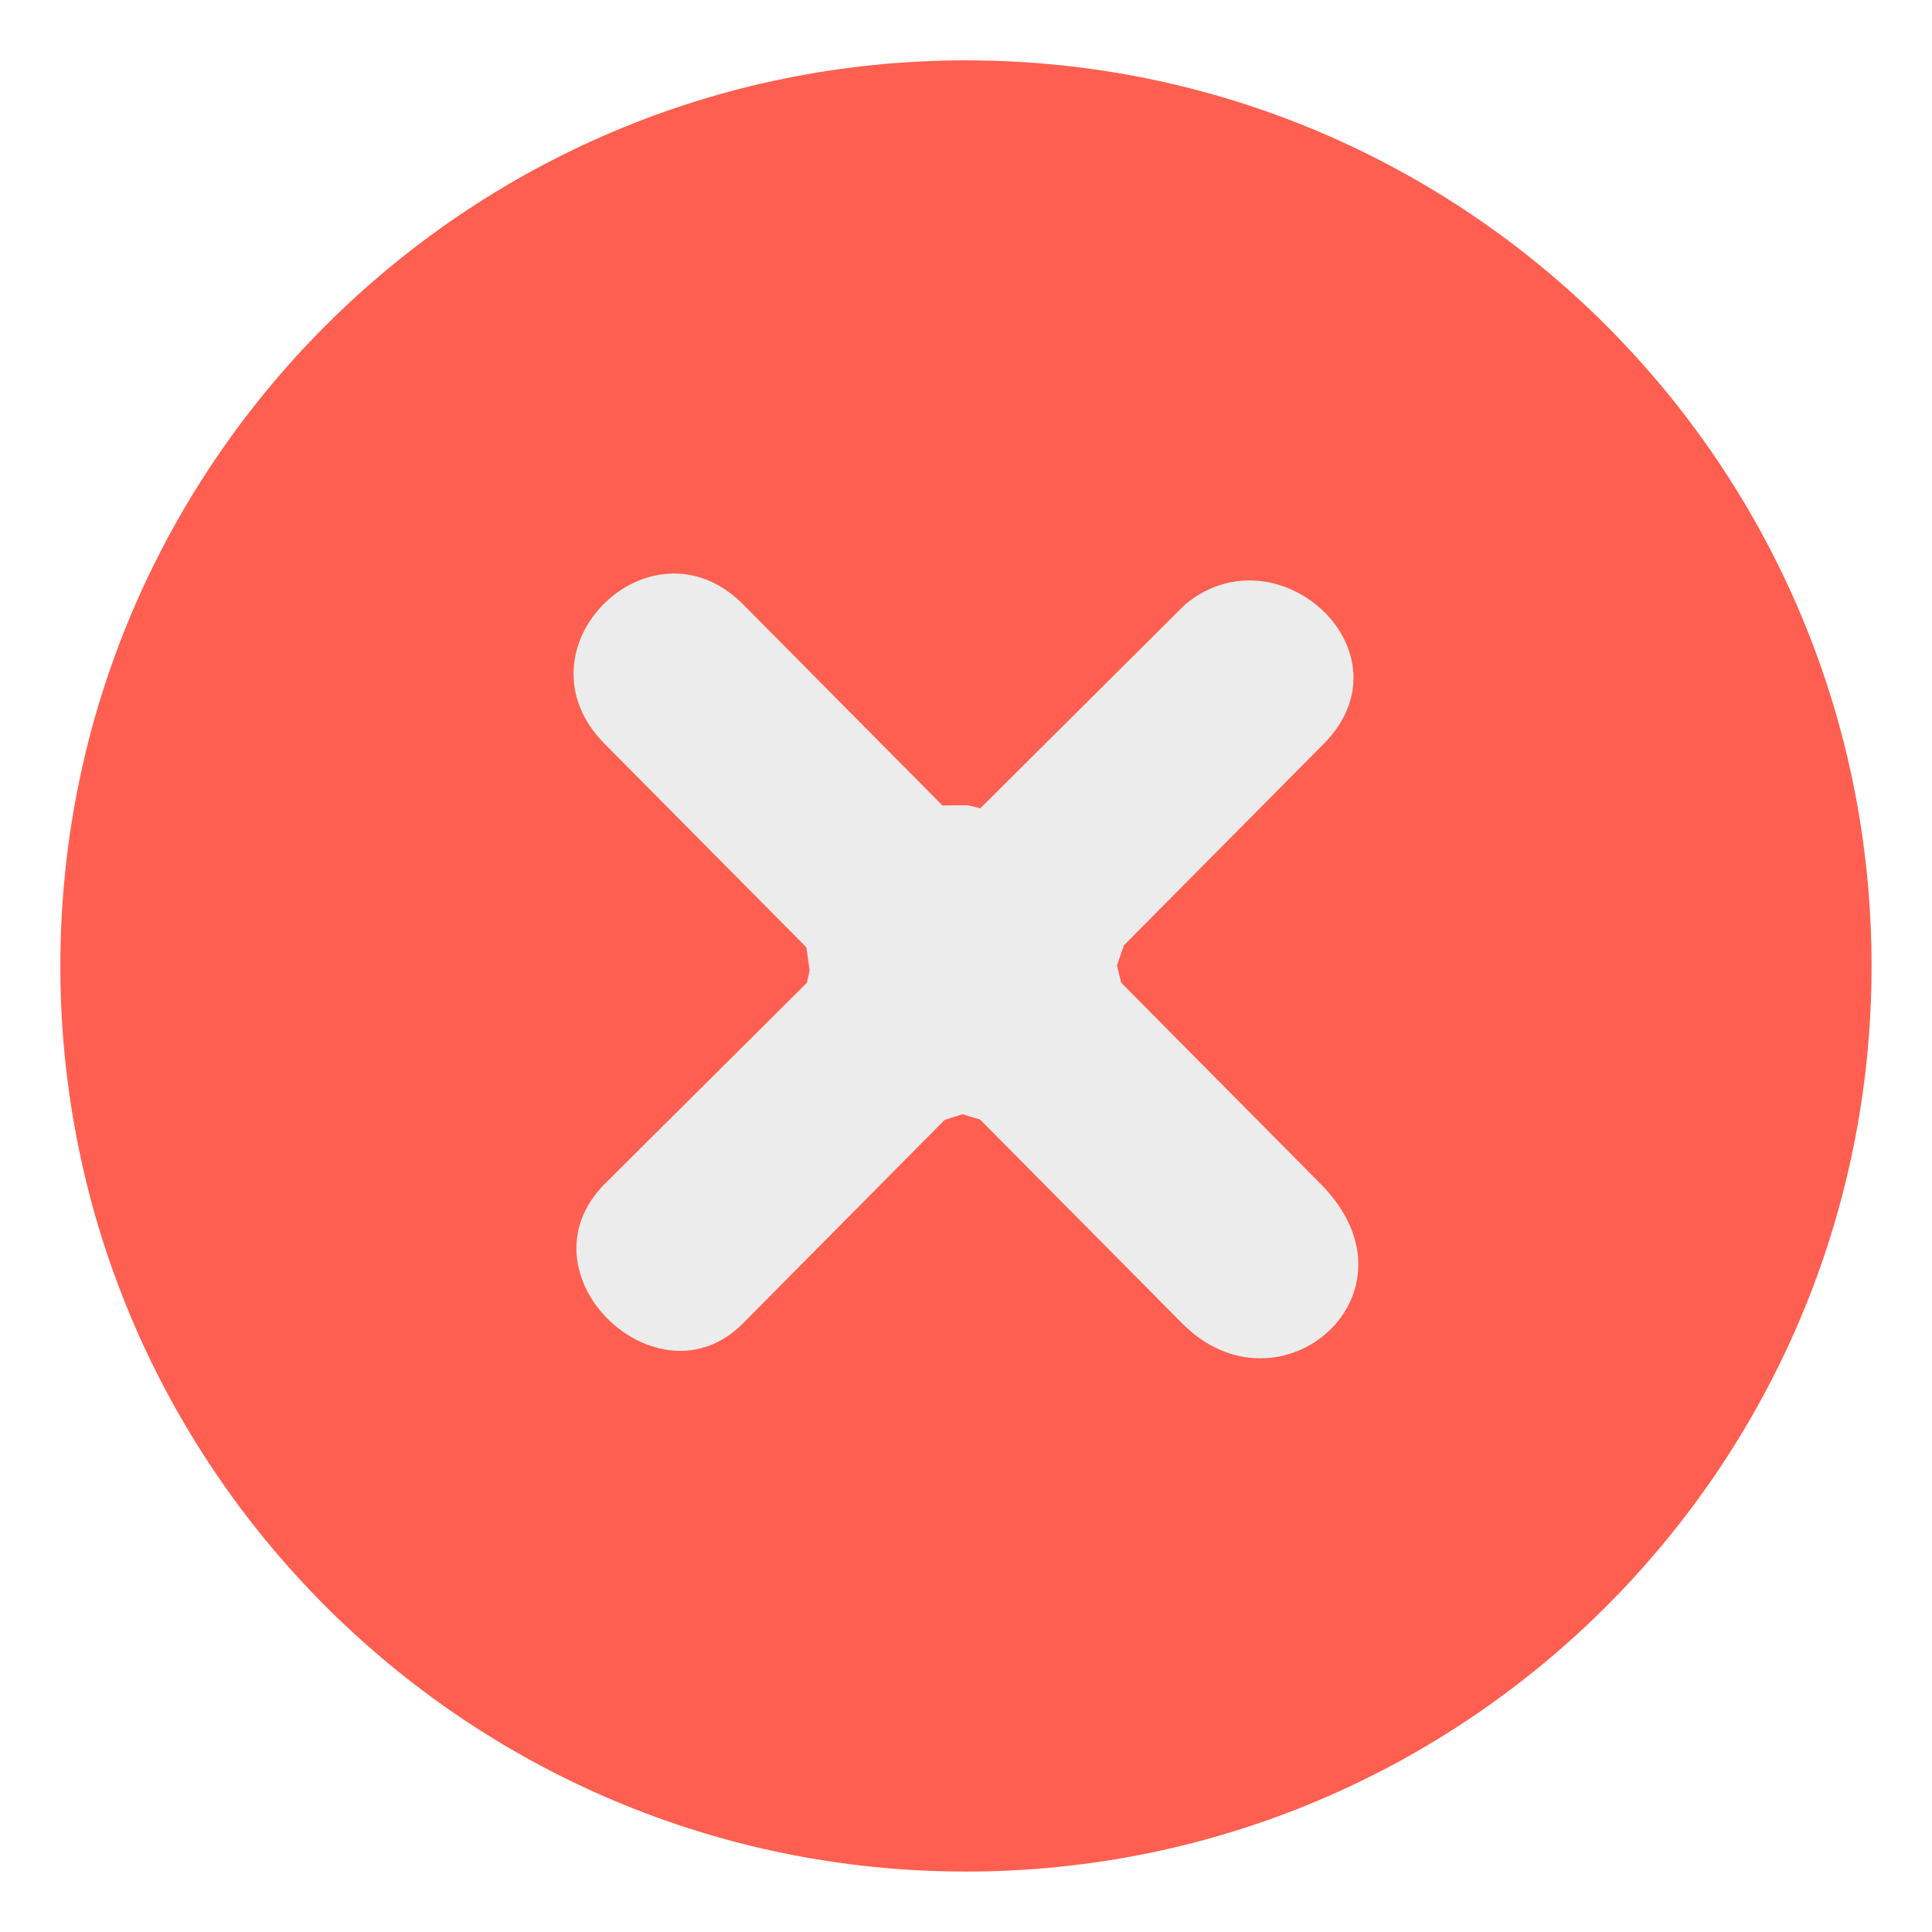
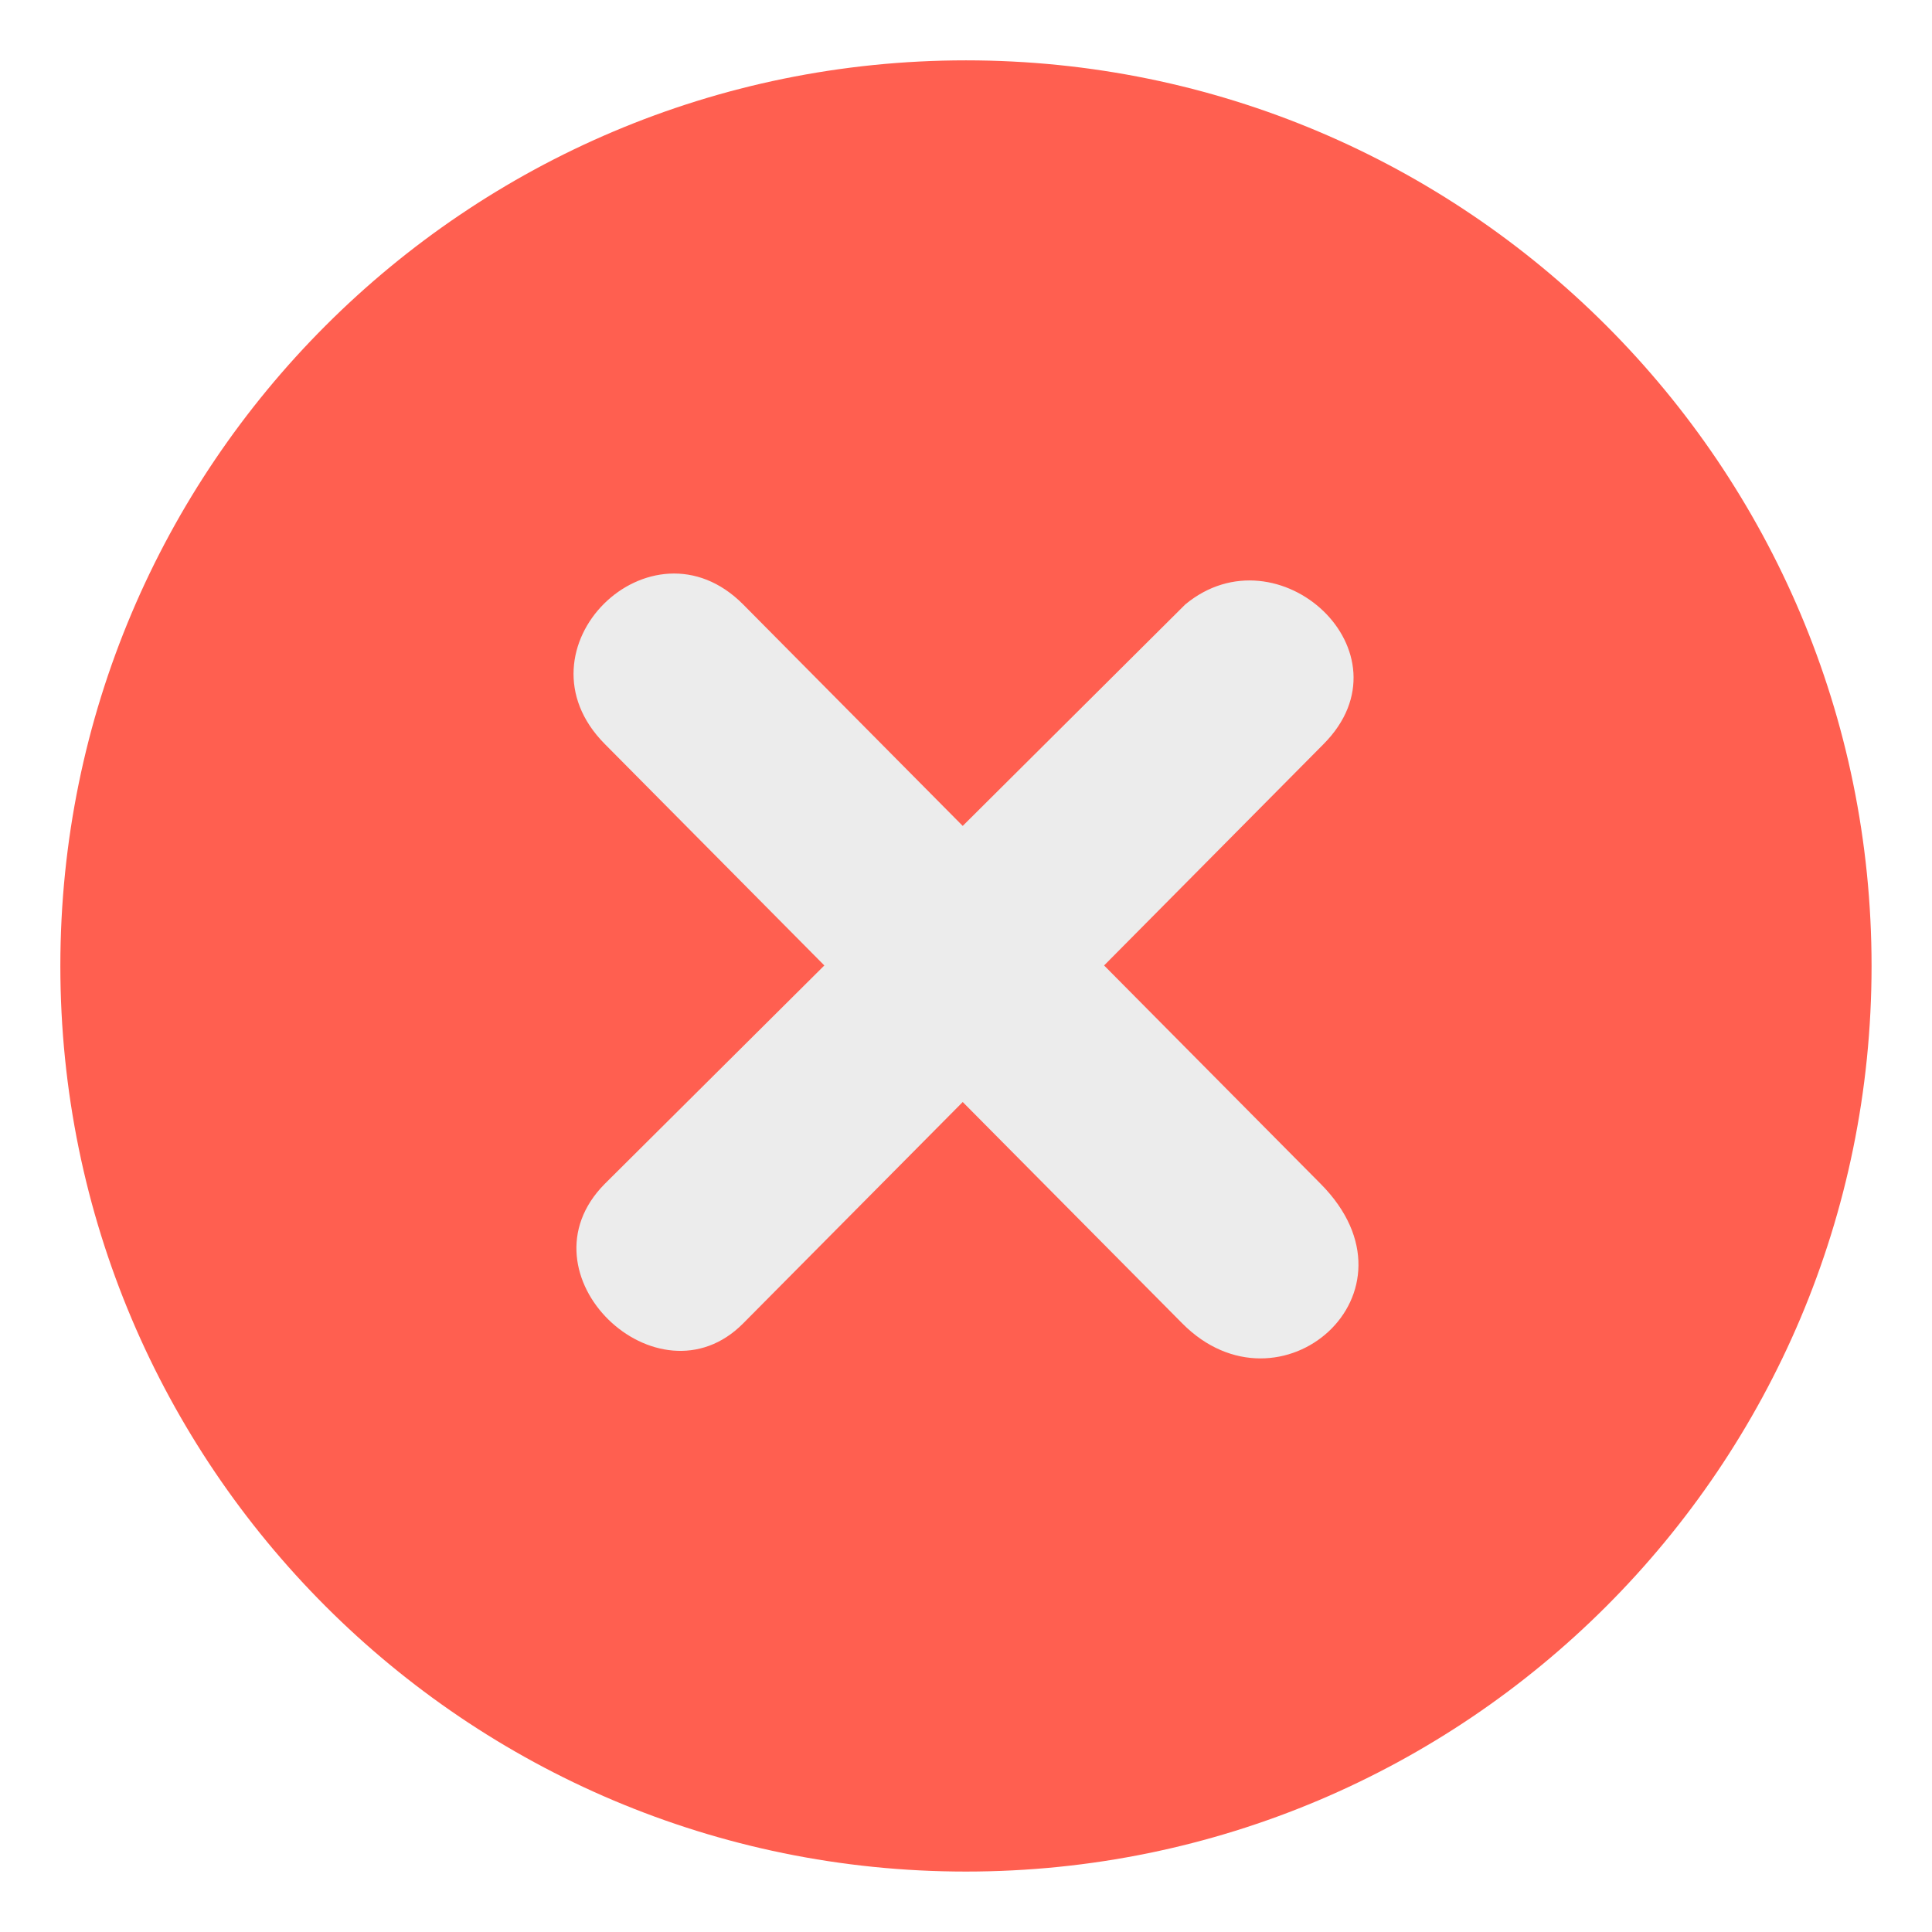
<svg xmlns="http://www.w3.org/2000/svg" version="1.0" id="Foreground" x="0px" y="0px" width="32" height="32" viewBox="0 0 23.273 23.273" enable-background="new 0 0 16 16" xml:space="preserve">
  <defs id="defs2397">
    <linearGradient id="linearGradient3173">
      <stop style="stop-color:#c4c4c4;stop-opacity:1;" offset="0" id="stop3175" />
      <stop style="stop-color:#ffffff;stop-opacity:1;" offset="1" id="stop3177" />
    </linearGradient>
  </defs>
  <path clip-rule="evenodd" d="m 0.727,11.636 c 0,-6.025 4.885,-10.909 10.909,-10.909 6.025,0 10.909,4.885 10.909,10.909 0,6.025 -4.885,10.909 -10.909,10.909 -6.025,0 -10.909,-4.885 -10.909,-10.909 z" id="path2394-32" style="color:#000000;fill:#ff5f50;fill-opacity:1;fill-rule:nonzero;stroke:none;stroke-width:1.455;marker:none;visibility:visible;display:inline;overflow:visible;enable-background:accumulate" />
  <g id="g3172-6" transform="translate(4.753348,2.823893)" />
-   <path d="m 8.952,7.281 2.401,2.422 0.305,-0.003 0.151,0.037 2.468,-2.456 c 1.118,-0.927 2.761,0.578 1.667,1.681 l -2.405,2.425 -0.084,0.242 0.051,0.209 2.401,2.422 c 1.305,1.316 -0.493,2.864 -1.667,1.681 l -2.434,-2.455 -0.211,-0.064 -0.216,0.069 -2.429,2.45 C 7.925,16.978 6.21,15.346 7.285,14.261 L 9.72,11.839 9.753,11.688 9.713,11.411 7.285,8.962 C 6.15,7.818 7.841,6.161 8.952,7.281 Z" id="path27279-0-5" style="color:#bebebe;font-style:normal;font-variant:normal;font-weight:normal;font-stretch:normal;font-size:medium;line-height:normal;font-family:'Andale Mono';-inkscape-font-specification:'Andale Mono';text-indent:0;text-align:start;text-decoration:none;text-decoration-line:none;letter-spacing:normal;word-spacing:normal;text-transform:none;writing-mode:lr-tb;direction:ltr;text-anchor:start;display:inline;overflow:visible;visibility:visible;fill:#ececec;fill-opacity:1;fill-rule:nonzero;stroke:none;stroke-width:1.781;marker:none;enable-background:new" />
+   <path d="m 8.952,7.281 2.645,2.668 2.681,-2.668 c 1.118,-0.927 2.761,0.578 1.667,1.681 l -2.645,2.668 2.609,2.631 c 1.305,1.316 -0.493,2.864 -1.667,1.681 L 11.597,13.275 8.952,15.942 C 7.925,16.978 6.21,15.346 7.285,14.261 L 9.93,11.63 7.285,8.962 C 6.15,7.818 7.841,6.161 8.952,7.281 z" id="path27279-0-5" style="font-size:medium;font-style:normal;font-variant:normal;font-weight:normal;font-stretch:normal;text-indent:0;text-align:start;text-decoration:none;line-height:normal;letter-spacing:normal;word-spacing:normal;text-transform:none;direction:ltr;block-progression:tb;writing-mode:lr-tb;text-anchor:start;color:#bebebe;fill:#ececec;fill-opacity:1;fill-rule:nonzero;stroke:none;stroke-width:1.781;marker:none;visibility:visible;display:inline;overflow:visible;enable-background:new;font-family:Andale Mono;-inkscape-font-specification:Andale Mono" />
</svg>
